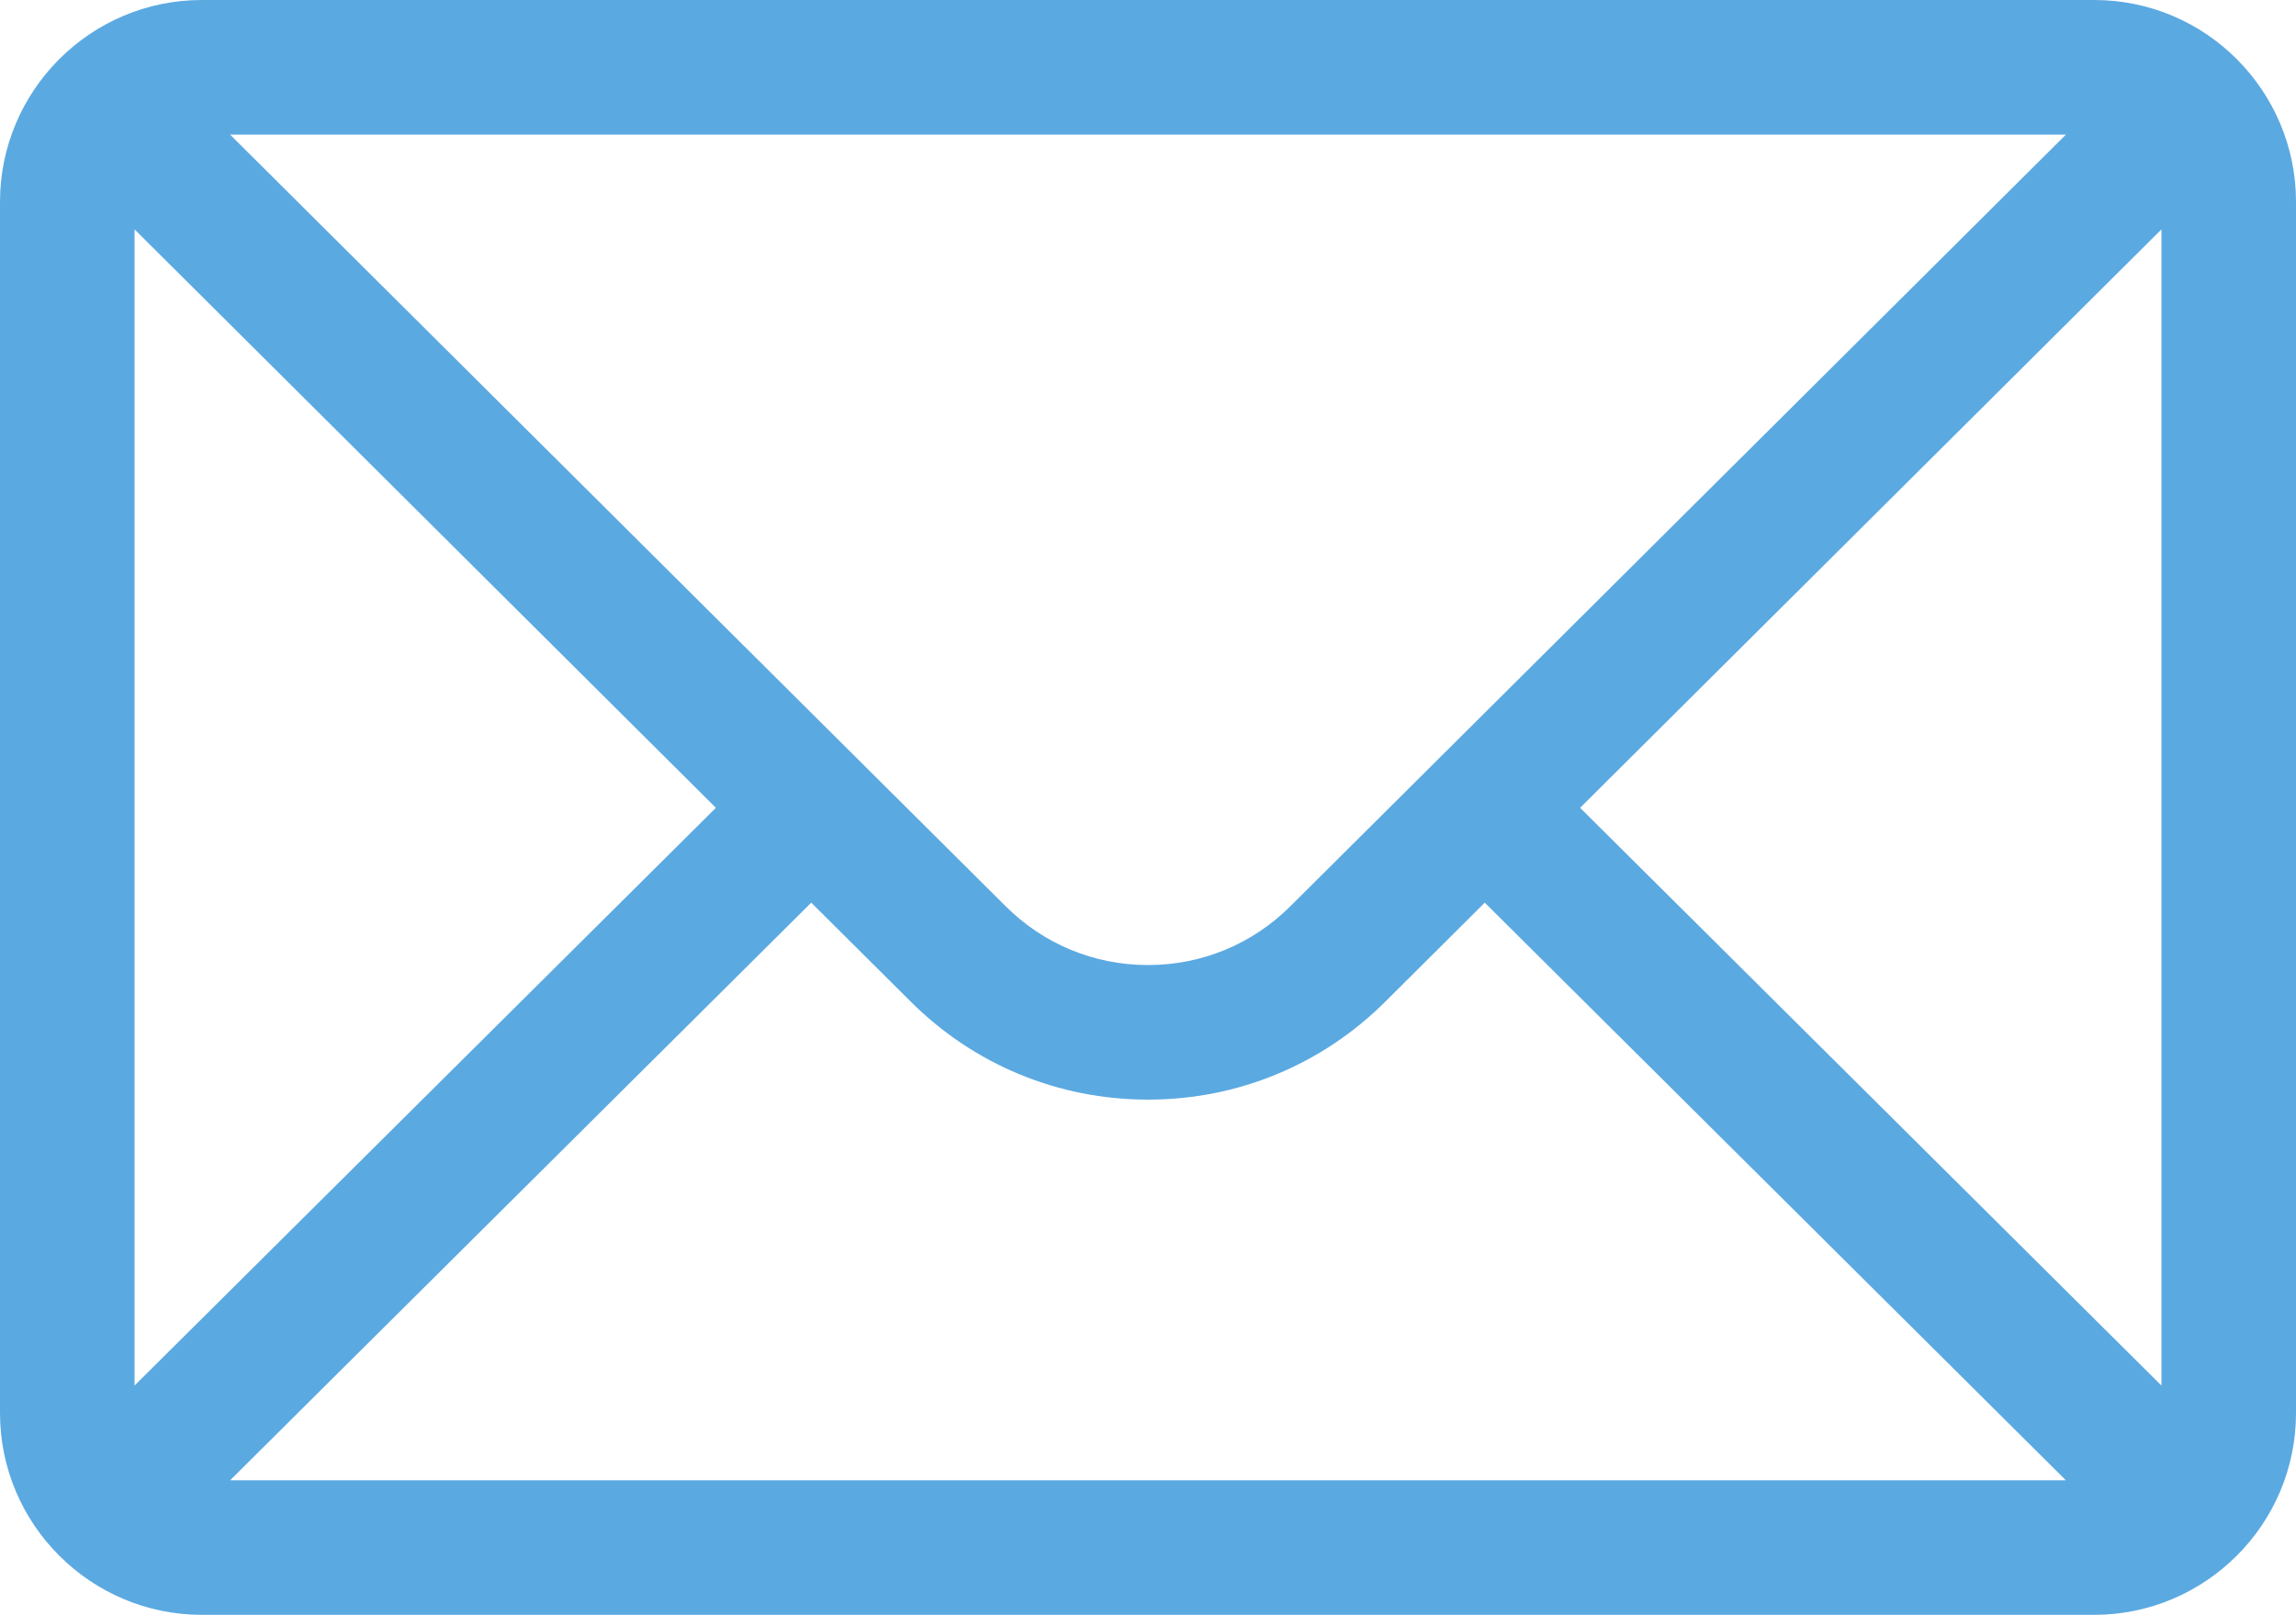
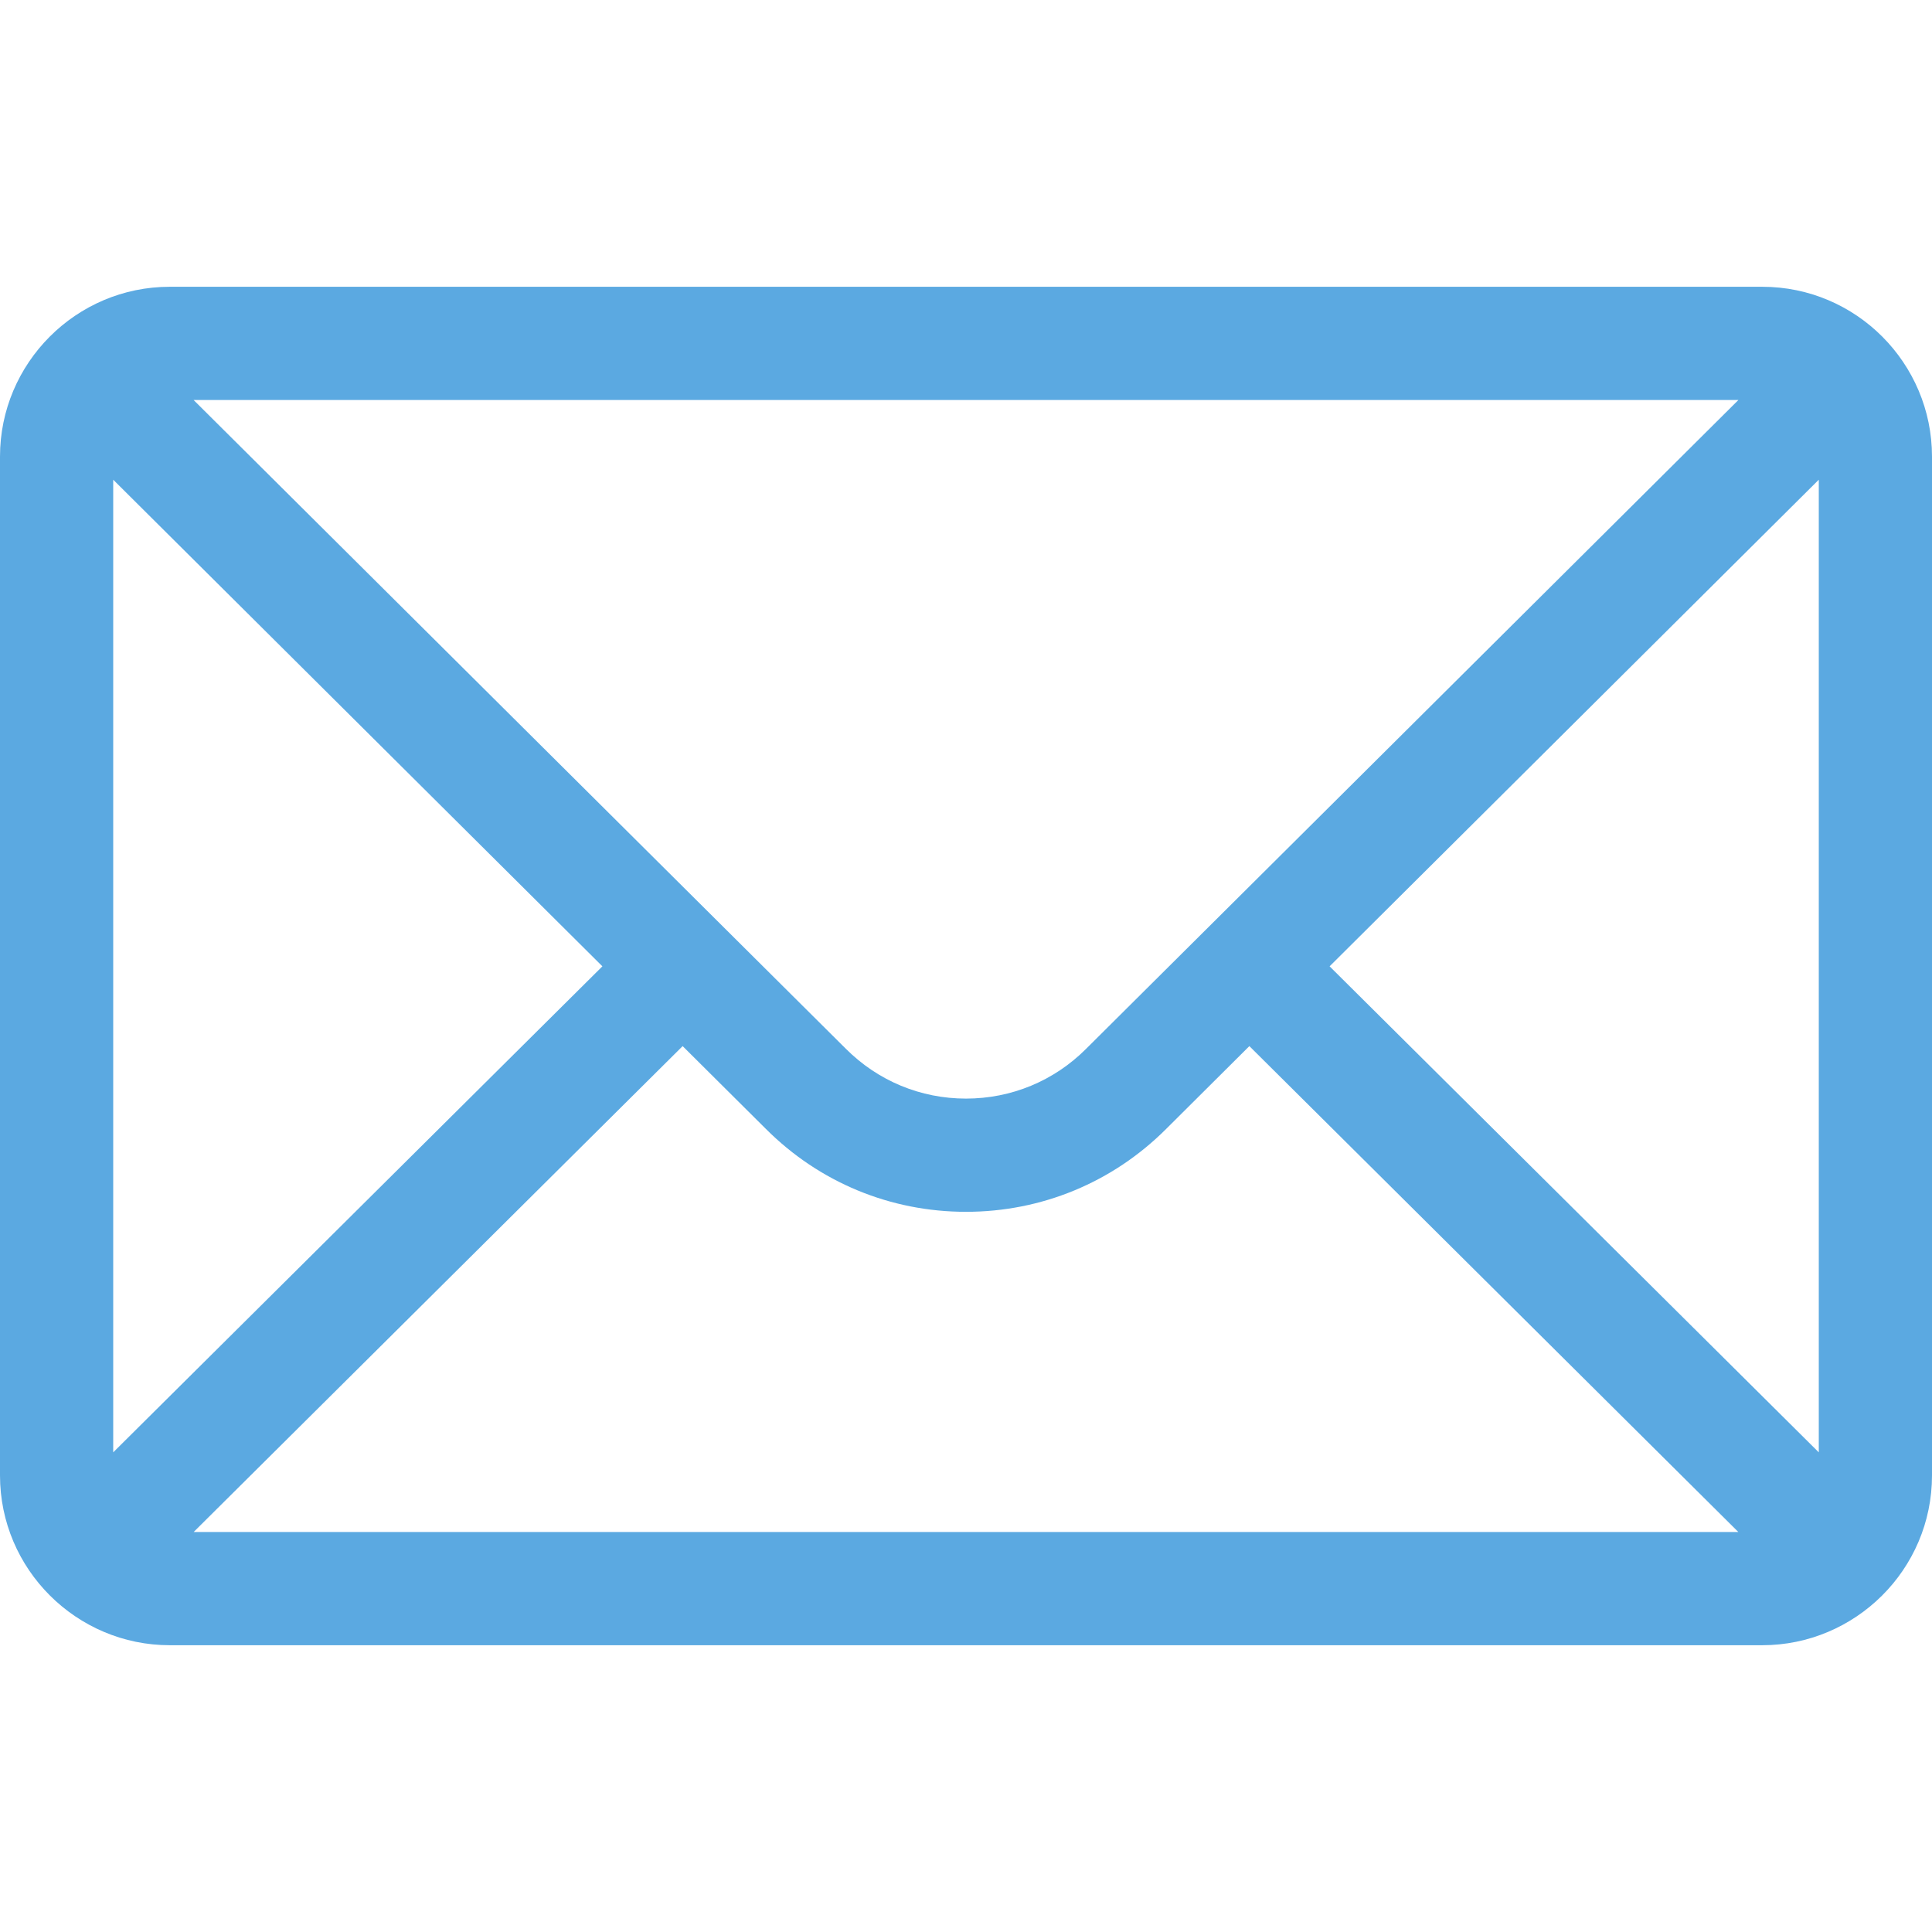
- <svg xmlns="http://www.w3.org/2000/svg" preserveAspectRatio="none" overflow="visible" style="display: block;" width="30" height="21.094" viewBox="0 0 30 21.094" fill="none">
-   <g id="Group">
-     <path id="Vector" d="M27.363 0H2.637C1.18 0 0 1.187 0 2.637V18.457C0 19.915 1.189 21.094 2.637 21.094H27.363C28.808 21.094 30 19.92 30 18.457V2.637C30 1.19 28.825 0 27.363 0ZM26.994 1.758L16.864 11.834C16.366 12.332 15.704 12.606 15 12.606C14.296 12.606 13.634 12.332 13.134 11.832L3.006 1.758H26.994ZM1.758 18.099V2.996L9.354 10.552L1.758 18.099ZM3.007 19.336L10.6 11.791L11.893 13.077C12.723 13.907 13.826 14.364 15 14.364C16.174 14.364 17.277 13.907 18.106 13.079L19.4 11.791L26.993 19.336H3.007ZM28.242 18.099L20.646 10.552L28.242 2.996V18.099Z" fill="#5BA9E1" />
-   </g>
+ <svg xmlns="http://www.w3.org/2000/svg" width="30" height="30" viewBox="0 0 30 30" fill="none">
+   <path d="M27.363 4.453H2.637C1.18 4.453 0 5.64 0 7.09V22.91C0 24.368 1.189 25.547 2.637 25.547H27.363C28.808 25.547 30 24.373 30 22.91V7.09C30 5.643 28.825 4.453 27.363 4.453ZM26.994 6.211L16.864 16.287C16.366 16.785 15.704 17.059 15 17.059C14.296 17.059 13.634 16.785 13.134 16.285L3.006 6.211H26.994ZM1.758 22.552V7.449L9.354 15.005L1.758 22.552ZM3.007 23.789L10.6 16.244L11.893 17.53C12.723 18.36 13.826 18.817 15 18.817C16.174 18.817 17.277 18.36 18.106 17.532L19.4 16.244L26.993 23.789H3.007ZM28.242 22.552L20.646 15.005L28.242 7.449V22.552Z" fill="#5BA9E1" />
</svg>
